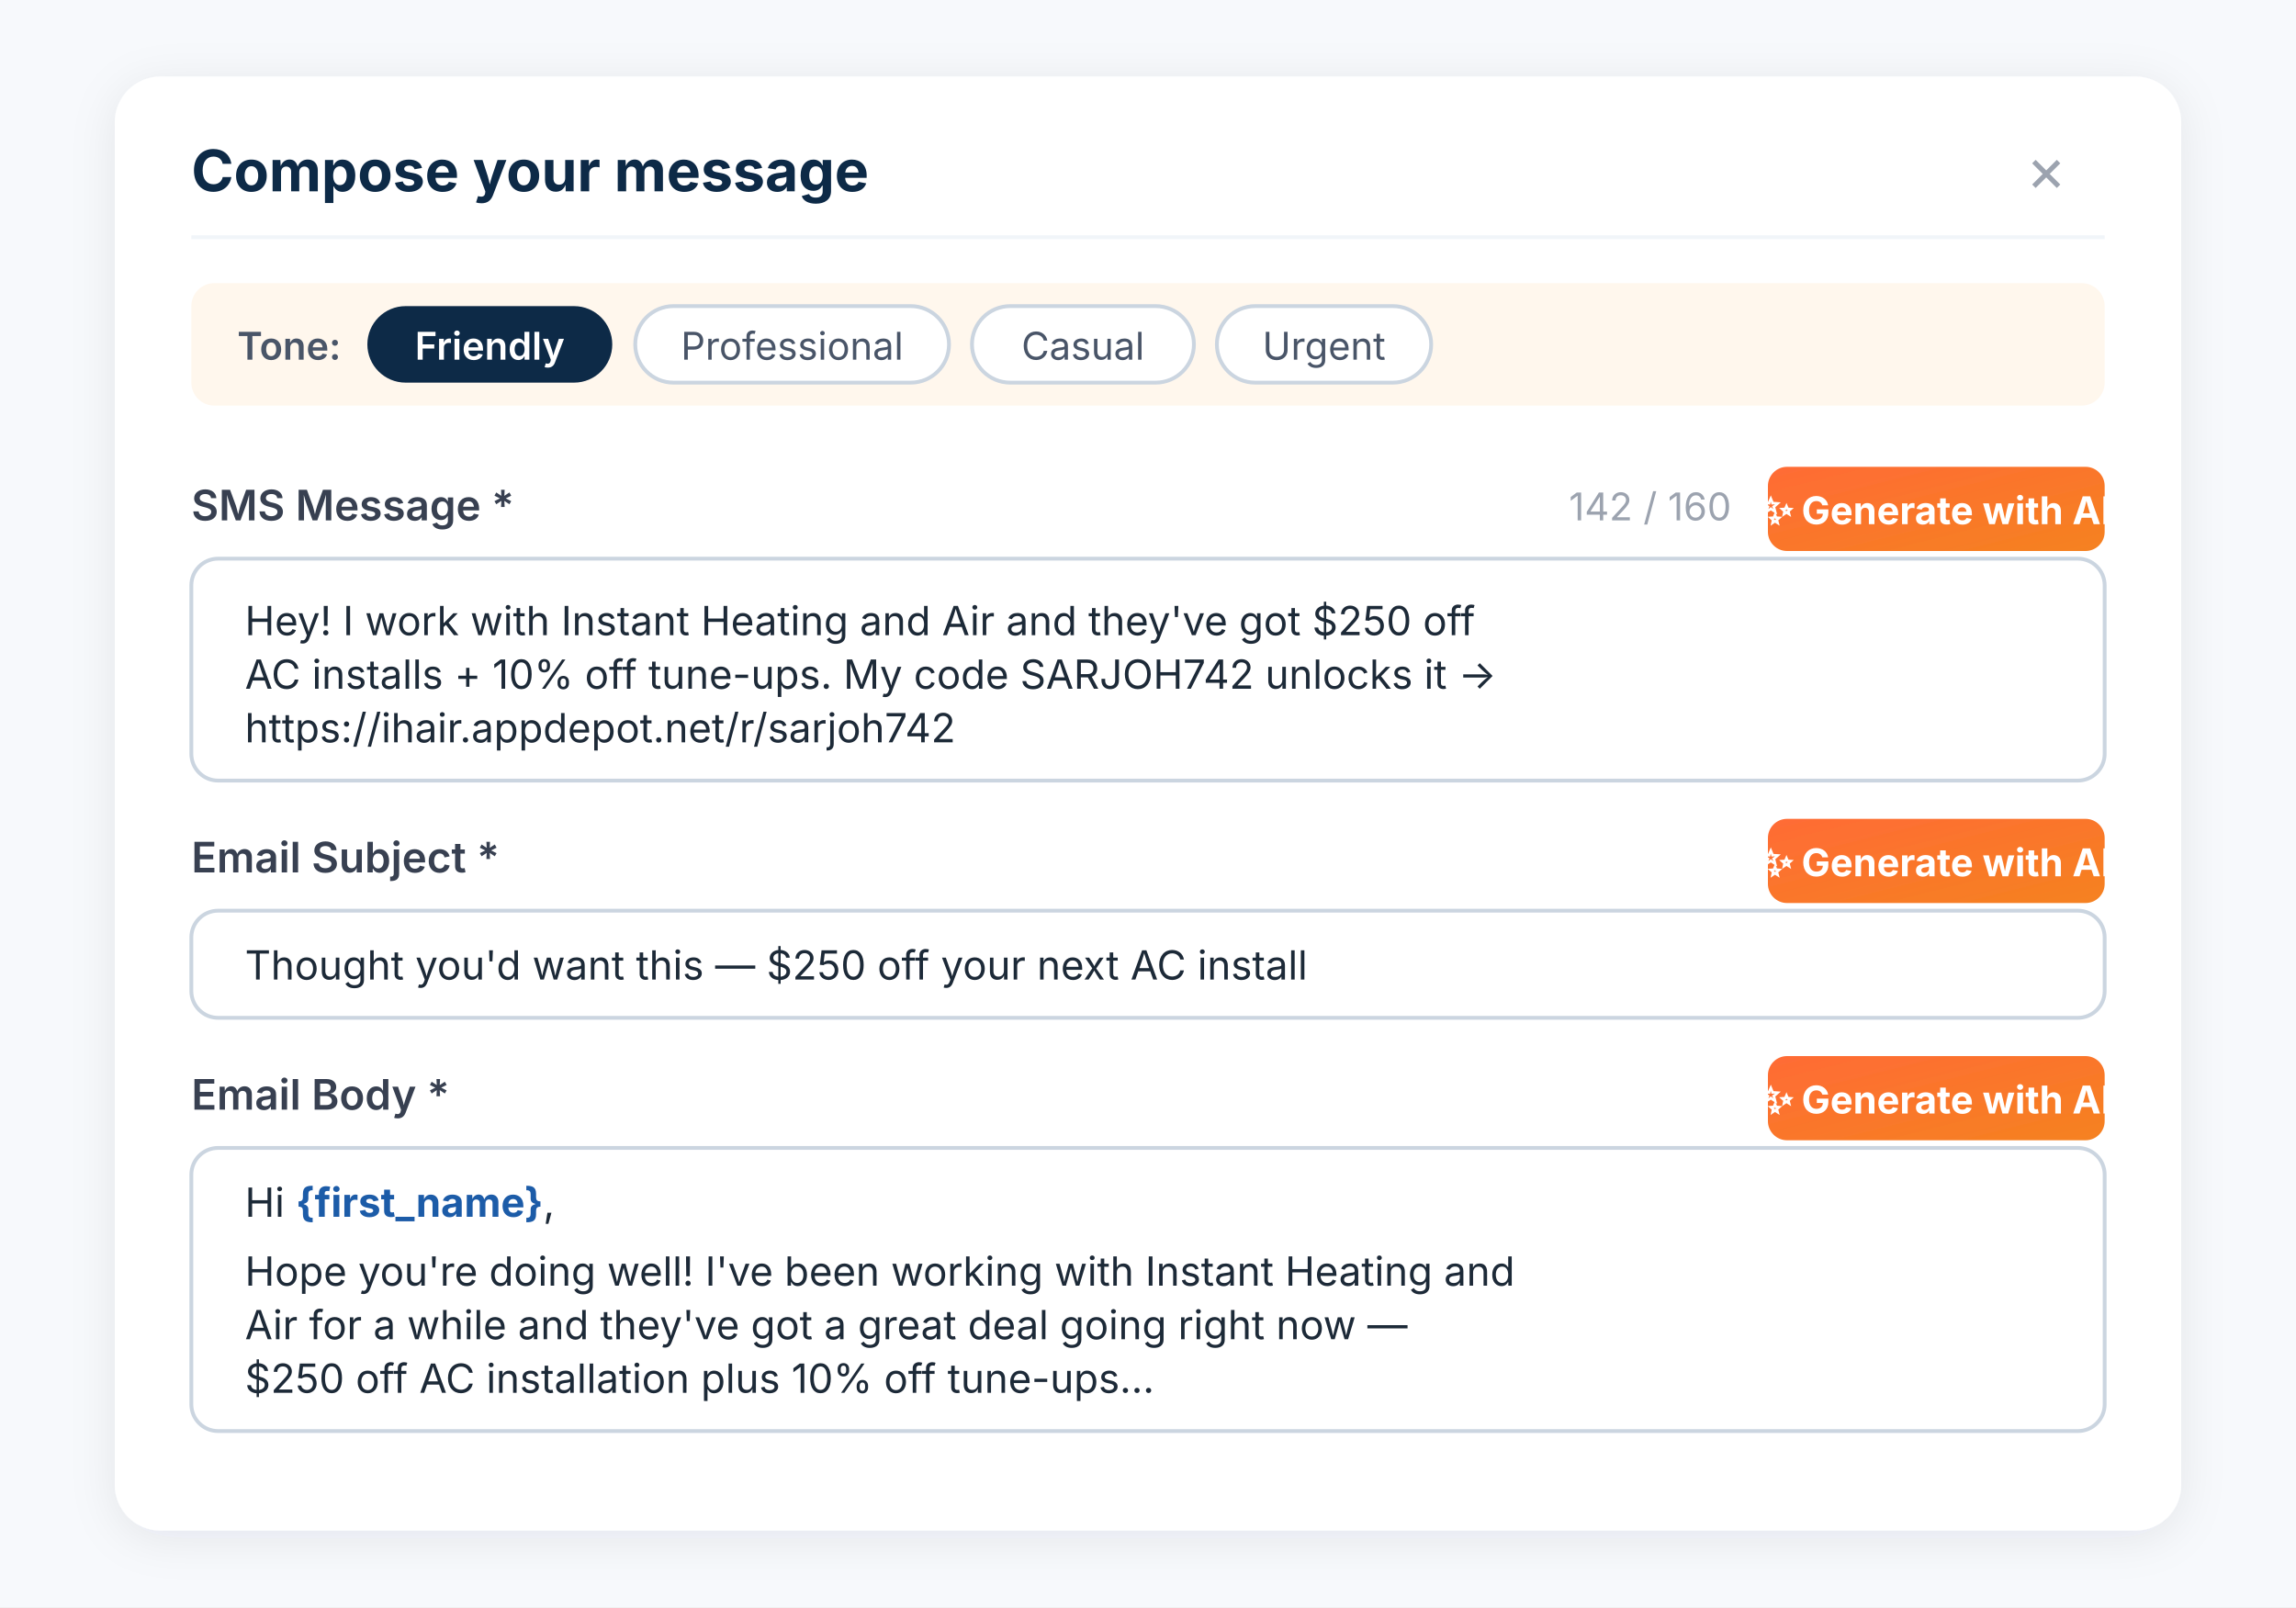
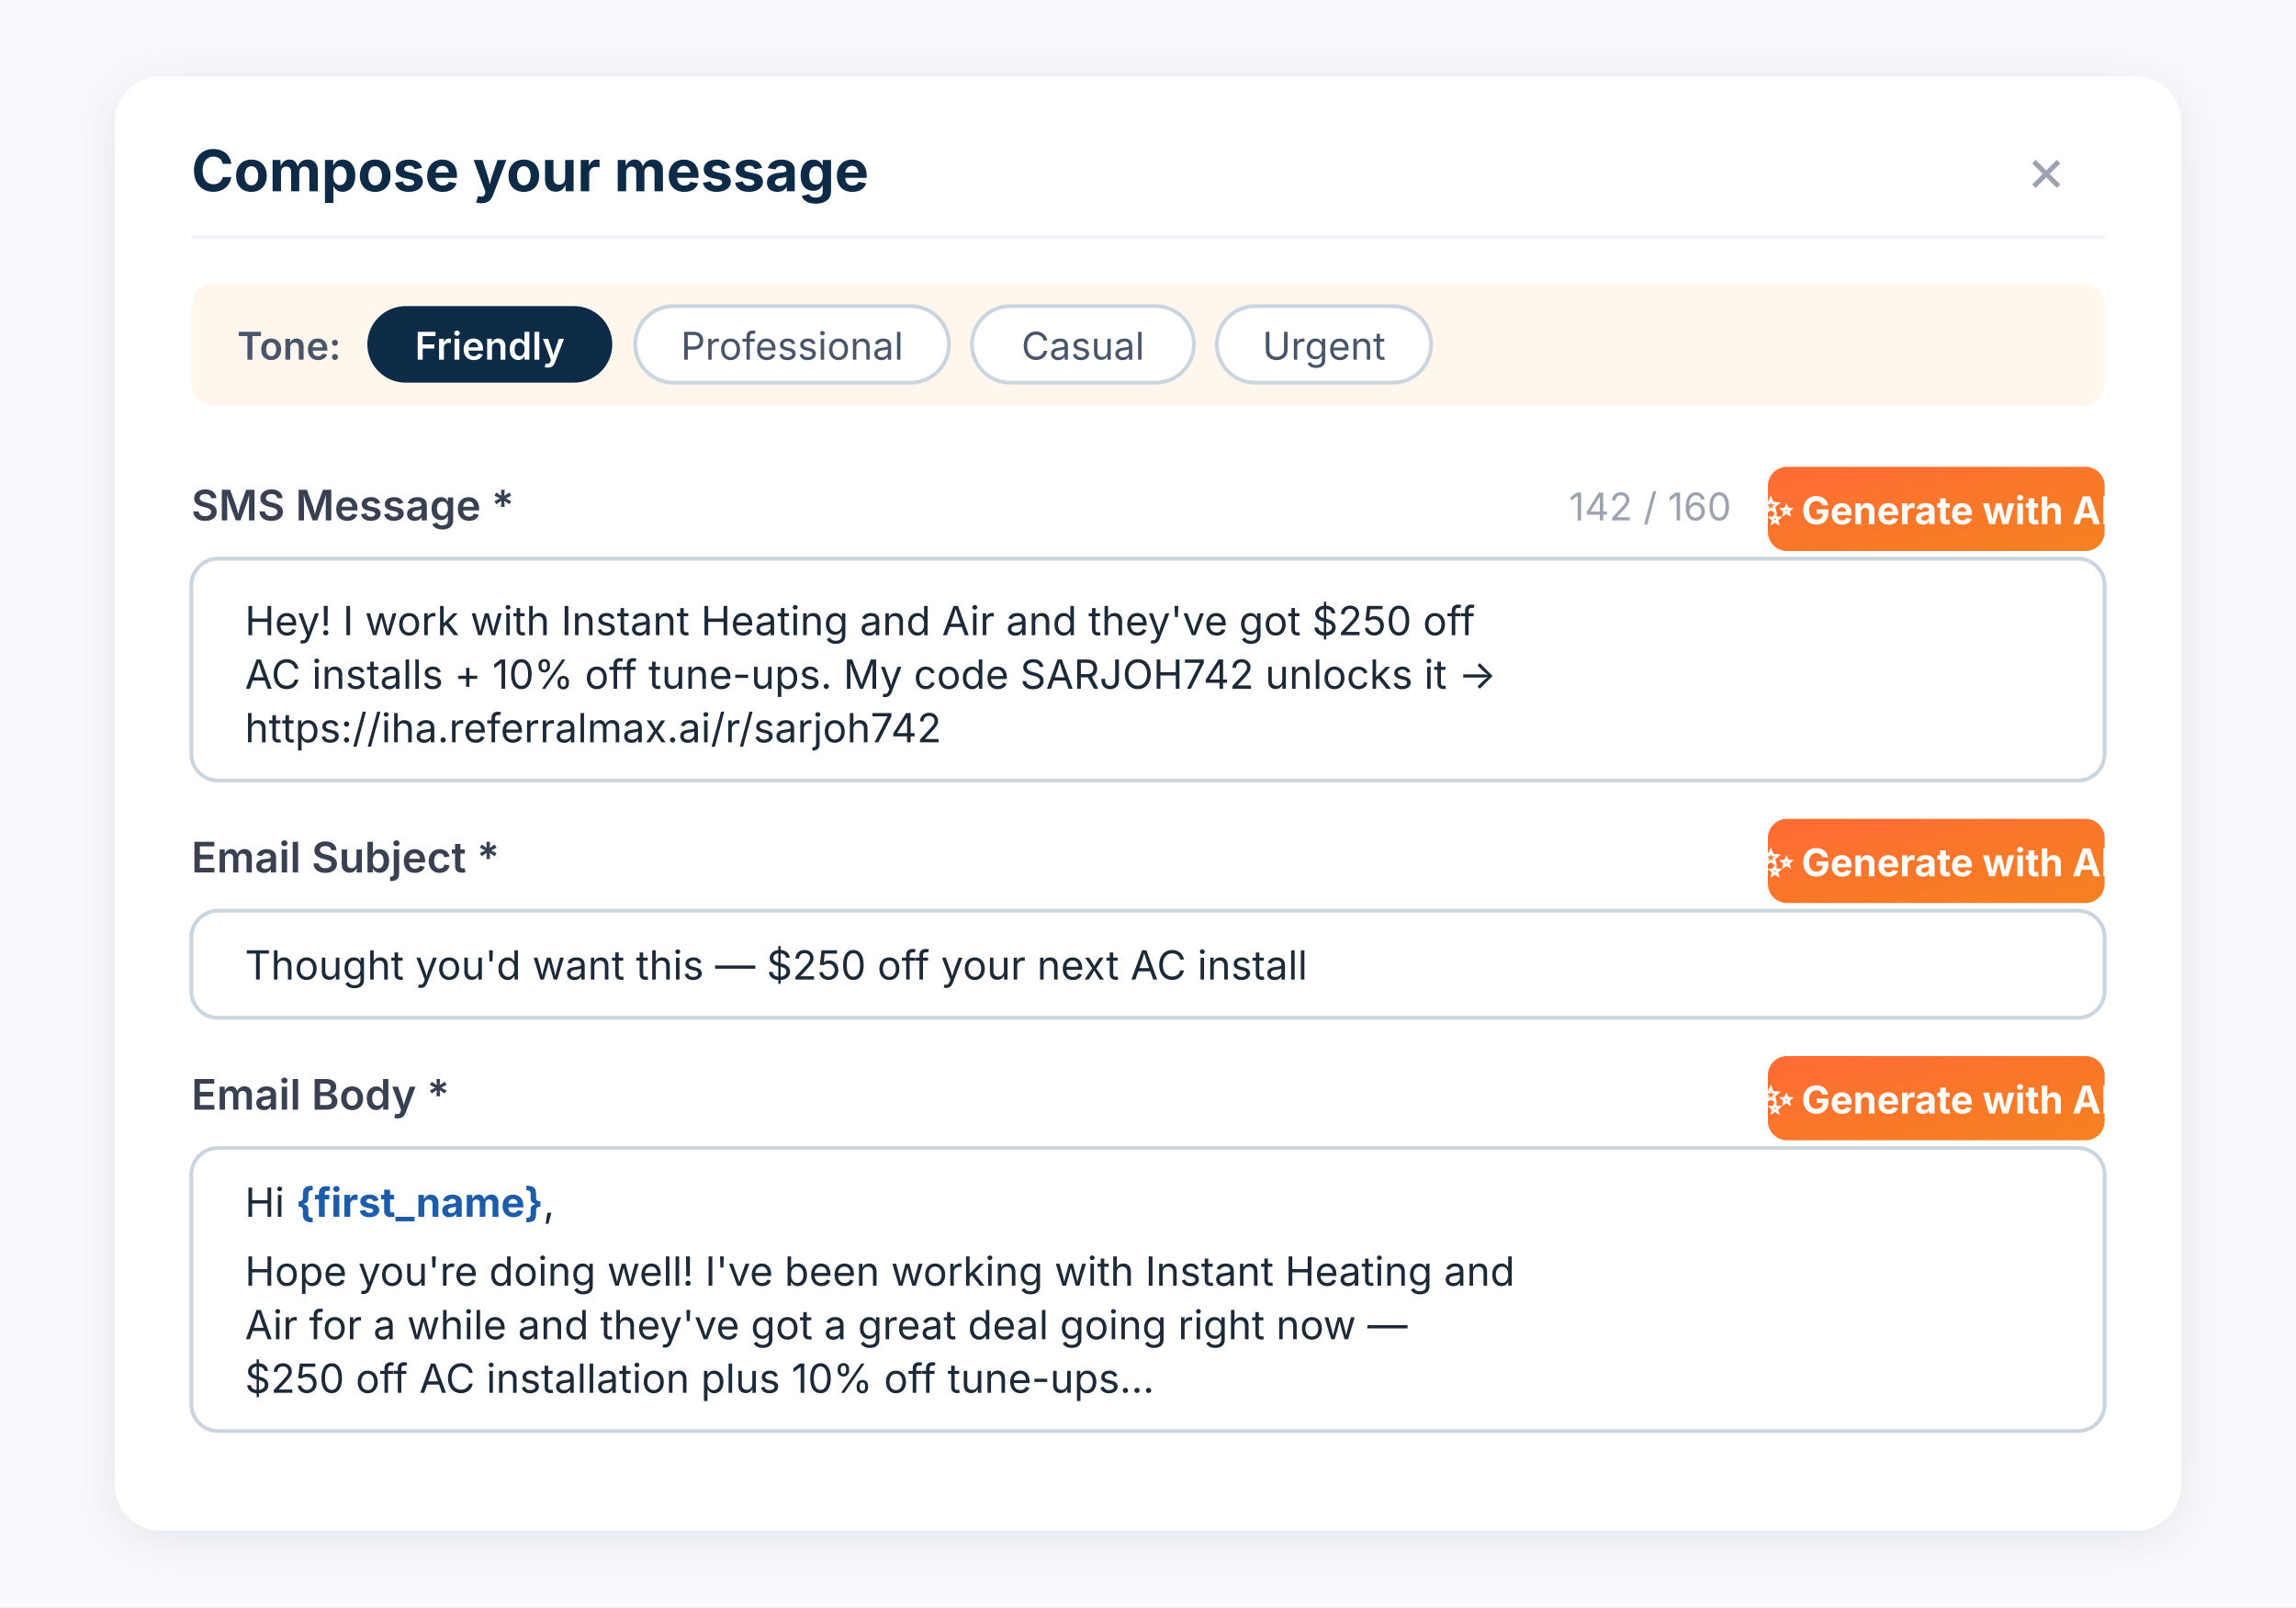
<svg xmlns="http://www.w3.org/2000/svg" viewBox="0 0 600 420" font-family="system-ui,-apple-system,sans-serif">
  <defs>
    <filter id="s5" x="-10%" y="-10%" width="120%" height="120%">
      <feDropShadow dx="0" dy="2" stdDeviation="6" flood-color="#0E2A47" flood-opacity="0.08" />
    </filter>
    <linearGradient id="aiBtn" x1="0" y1="0" x2="1" y2="1">
      <stop offset="0" stop-color="#FF6B35" />
      <stop offset="1" stop-color="#F58220" />
    </linearGradient>
  </defs>
  <rect width="600" height="420" fill="#F7F9FC" />
  <g filter="url(#s5)">
    <rect x="30" y="20" width="540" height="380" rx="12" fill="#FFF" />
    <text x="50" y="50" fill="#0E2A47" font-size="15" font-weight="700">Compose your message</text>
    <text x="540" y="50" fill="#9ca3af" font-size="16" text-anchor="end">×</text>
    <line x1="50" y1="62" x2="550" y2="62" stroke="#F1F5F9" />
    <rect x="50" y="74" width="500" height="32" rx="6" fill="#FFF7ED" />
    <text x="62" y="94" fill="#4A5568" font-size="10" font-weight="600">Tone:</text>
    <rect x="96" y="80" width="64" height="20" rx="10" fill="#0E2A47" />
    <text x="128" y="94" fill="#FFF" font-size="10" font-weight="600" text-anchor="middle">Friendly</text>
    <rect x="166" y="80" width="82" height="20" rx="10" fill="#FFF" stroke="#CBD5E0" />
    <text x="207" y="94" fill="#4A5568" font-size="10" text-anchor="middle">Professional</text>
    <rect x="254" y="80" width="58" height="20" rx="10" fill="#FFF" stroke="#CBD5E0" />
    <text x="283" y="94" fill="#4A5568" font-size="10" text-anchor="middle">Casual</text>
    <rect x="318" y="80" width="56" height="20" rx="10" fill="#FFF" stroke="#CBD5E0" />
    <text x="346" y="94" fill="#4A5568" font-size="10" text-anchor="middle">Urgent</text>
    <text x="50" y="136" fill="#374151" font-size="11" font-weight="600">SMS Message *</text>
    <text x="410" y="136" fill="#9ca3af" font-size="10">142 / 160</text>
    <rect x="462" y="122" width="88" height="22" rx="5" fill="url(#aiBtn)" />
    <text x="506" y="137" fill="#FFF" font-size="10" font-weight="700" text-anchor="middle">✨ Generate with AI</text>
    <rect x="50" y="146" width="500" height="58" rx="7" fill="#FFF" stroke="#CBD5E0" />
    <text x="64" y="166" fill="#1f2937" font-size="10.5">Hey! I work with Instant Heating and Air and they've got $250 off</text>
    <text x="64" y="180" fill="#1f2937" font-size="10.5">AC installs + 10% off tune-ups. My code SARJOH742 unlocks it →</text>
-     <text x="64" y="194" fill="#1f2937" font-size="10.5">https://ihair.appdepot.net/r/sarjoh742</text>
+     <text x="64" y="194" fill="#1f2937" font-size="10.5">https://iha.referralmax.ai/r/sarjoh742</text>
    <text x="50" y="228" fill="#374151" font-size="11" font-weight="600">Email Subject *</text>
    <rect x="462" y="214" width="88" height="22" rx="5" fill="url(#aiBtn)" />
    <text x="506" y="229" fill="#FFF" font-size="10" font-weight="700" text-anchor="middle">✨ Generate with AI</text>
    <rect x="50" y="238" width="500" height="28" rx="7" fill="#FFF" stroke="#CBD5E0" />
    <text x="64" y="256" fill="#1f2937" font-size="10.5">Thought you'd want this — $250 off your next AC install</text>
    <text x="50" y="290" fill="#374151" font-size="11" font-weight="600">Email Body *</text>
    <rect x="462" y="276" width="88" height="22" rx="5" fill="url(#aiBtn)" />
    <text x="506" y="291" fill="#FFF" font-size="10" font-weight="700" text-anchor="middle">✨ Generate with AI</text>
    <rect x="50" y="300" width="500" height="74" rx="7" fill="#FFF" stroke="#CBD5E0" />
    <text x="64" y="318" fill="#1f2937" font-size="10.5">Hi <tspan fill="#1E5BA8" font-weight="700">{first_name}</tspan>,</text>
    <text x="64" y="336" fill="#1f2937" font-size="10.5">Hope you're doing well! I've been working with Instant Heating and</text>
    <text x="64" y="350" fill="#1f2937" font-size="10.5">Air for a while and they've got a great deal going right now —</text>
    <text x="64" y="364" fill="#1f2937" font-size="10.5">$250 off AC installation plus 10% off tune-ups...</text>
  </g>
</svg>
